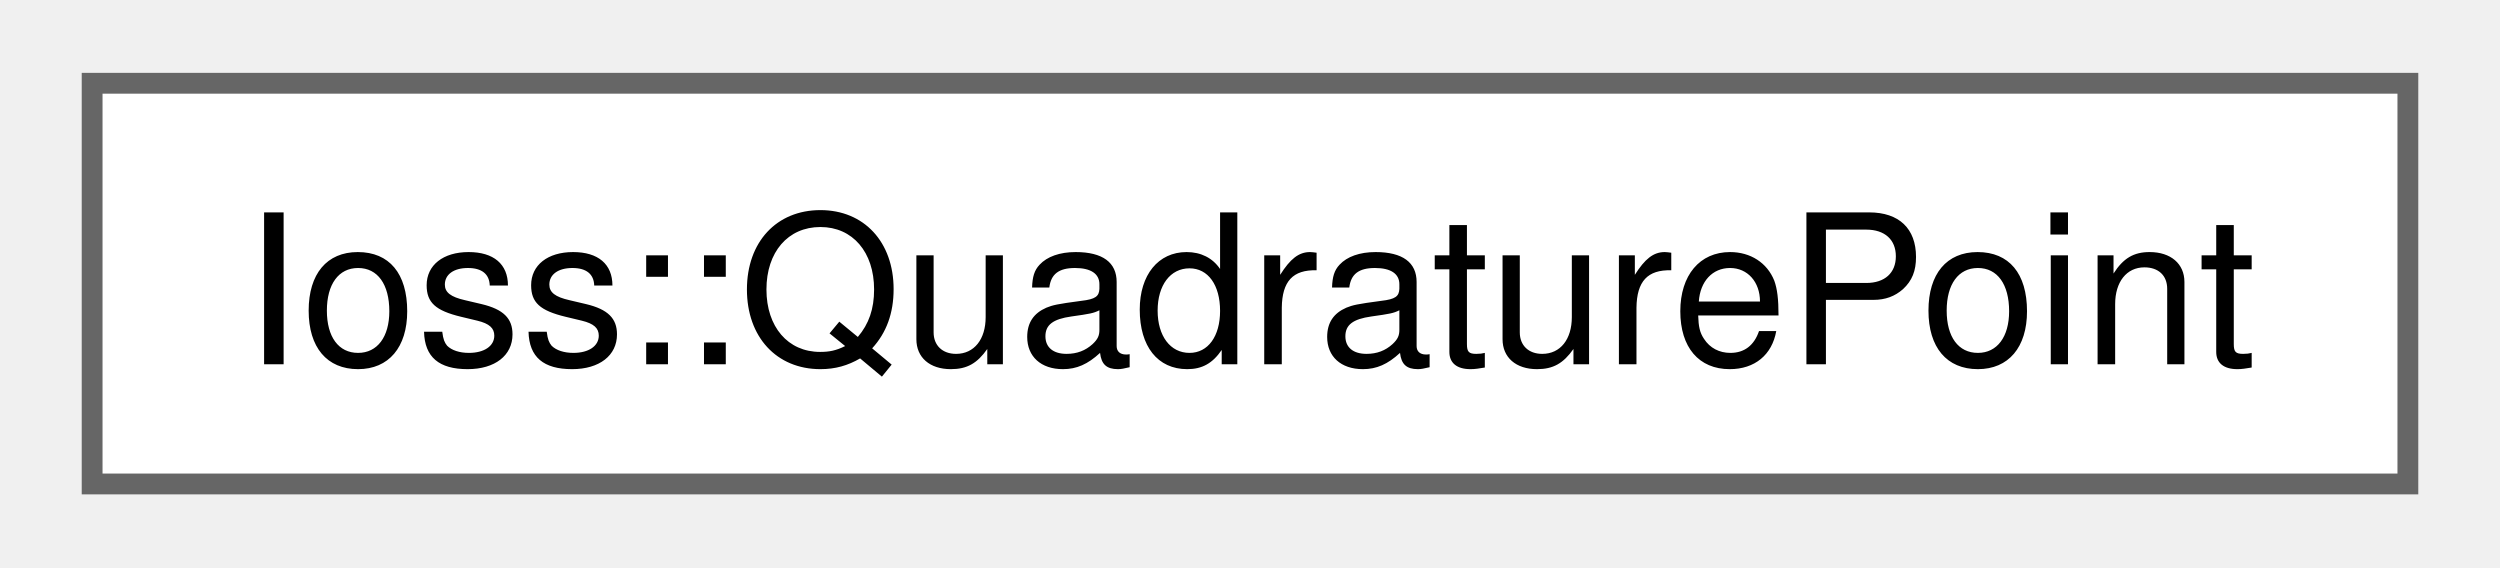
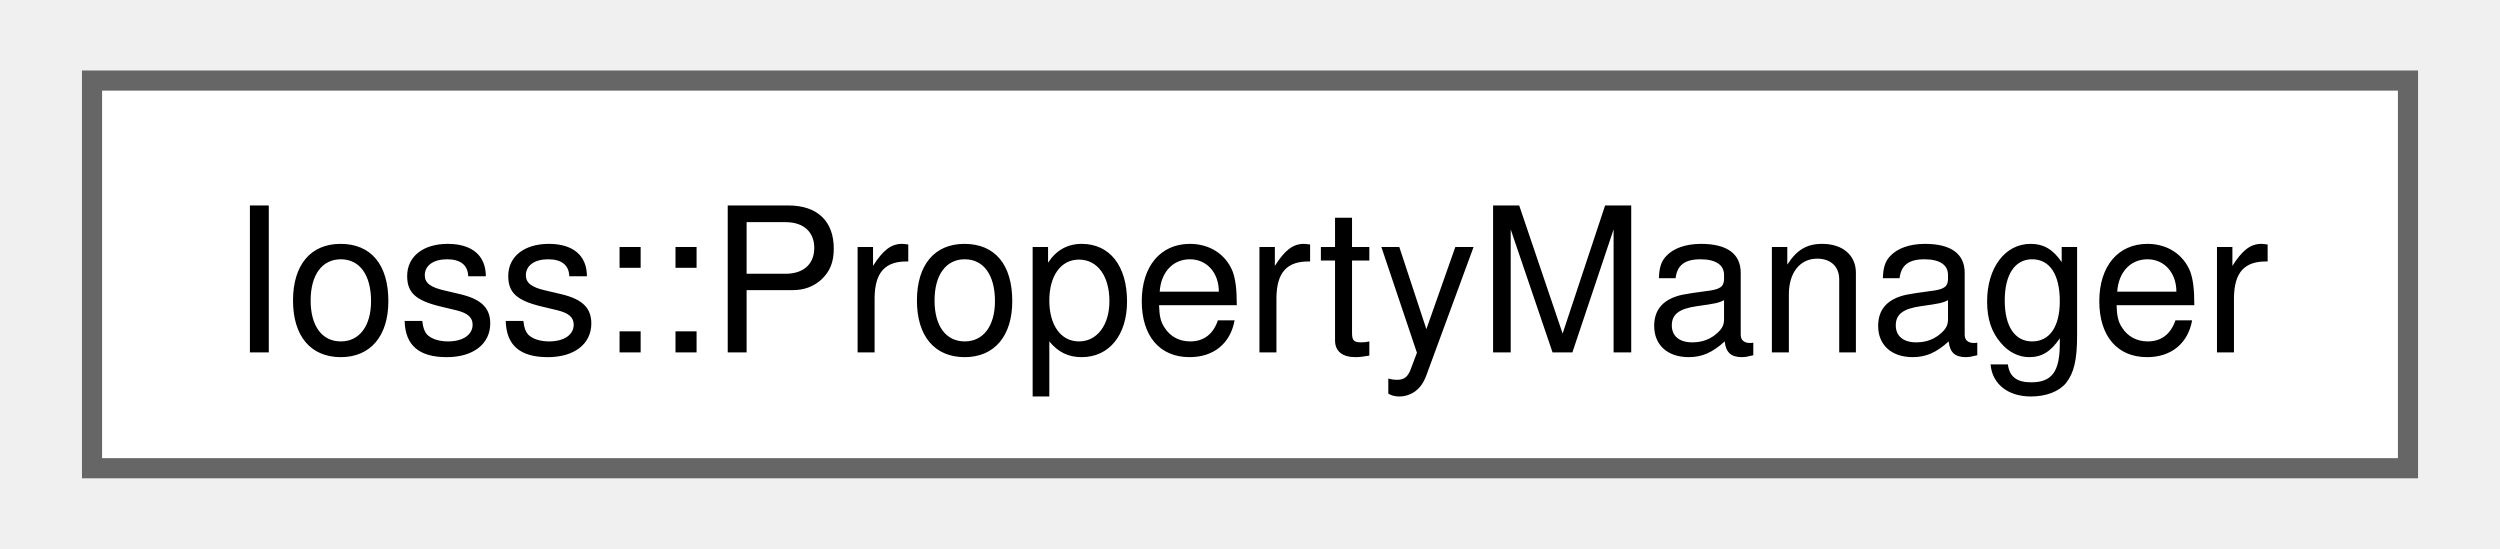
- <svg xmlns="http://www.w3.org/2000/svg" xmlns:xlink="http://www.w3.org/1999/xlink" width="119pt" height="27pt" viewBox="0.00 0.00 119.25 27.25">
+ <svg xmlns="http://www.w3.org/2000/svg" xmlns:xlink="http://www.w3.org/1999/xlink" width="123pt" height="27pt" viewBox="0.00 0.00 123.00 27.25">
  <g id="graph0" class="graph" transform="scale(1 1) rotate(0) translate(4 23.25)">
    <g id="Node000000" class="node">
      <g id="a_Node000000">
-         <a xlink:href="structIoss_1_1QuadraturePoint.html" target="_top" xlink:title=" ">
-           <polygon fill="white" stroke="#666666" points="111.25,-19.25 0,-19.25 0,0 111.25,0 111.25,-19.25" />
-           <text text-anchor="middle" x="55.62" y="-5.75" font-family="Helvetica,sans-Serif" font-size="10.00">Ioss::QuadraturePoint</text>
+         <a xlink:href="classIoss_1_1PropertyManager.html" target="_top" xlink:title="A collection of Ioss::Property objects.">
+           <polygon fill="white" stroke="#666666" points="115,-19.25 0,-19.25 0,0 115,0 115,-19.25" />
+           <text text-anchor="middle" x="57.5" y="-5.75" font-family="Helvetica,sans-Serif" font-size="10.00">Ioss::PropertyManager</text>
        </a>
      </g>
    </g>
  </g>
</svg>
